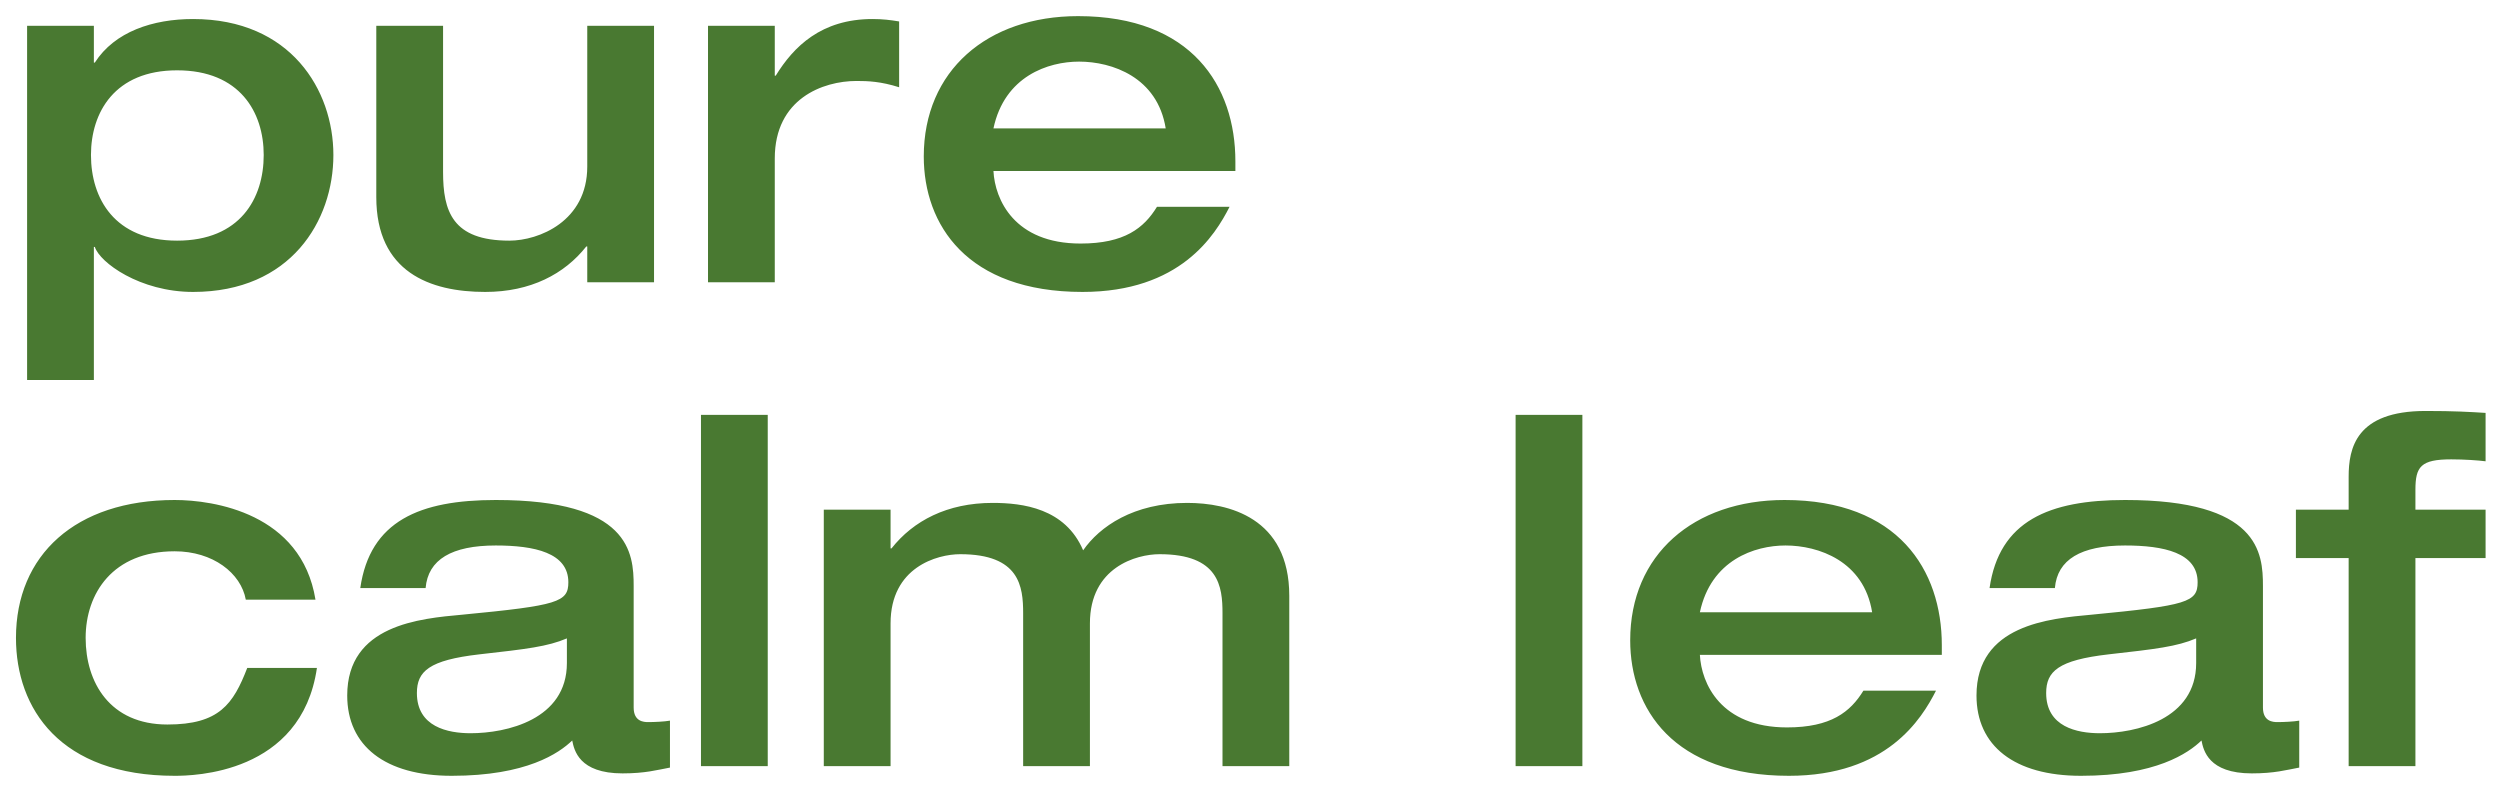
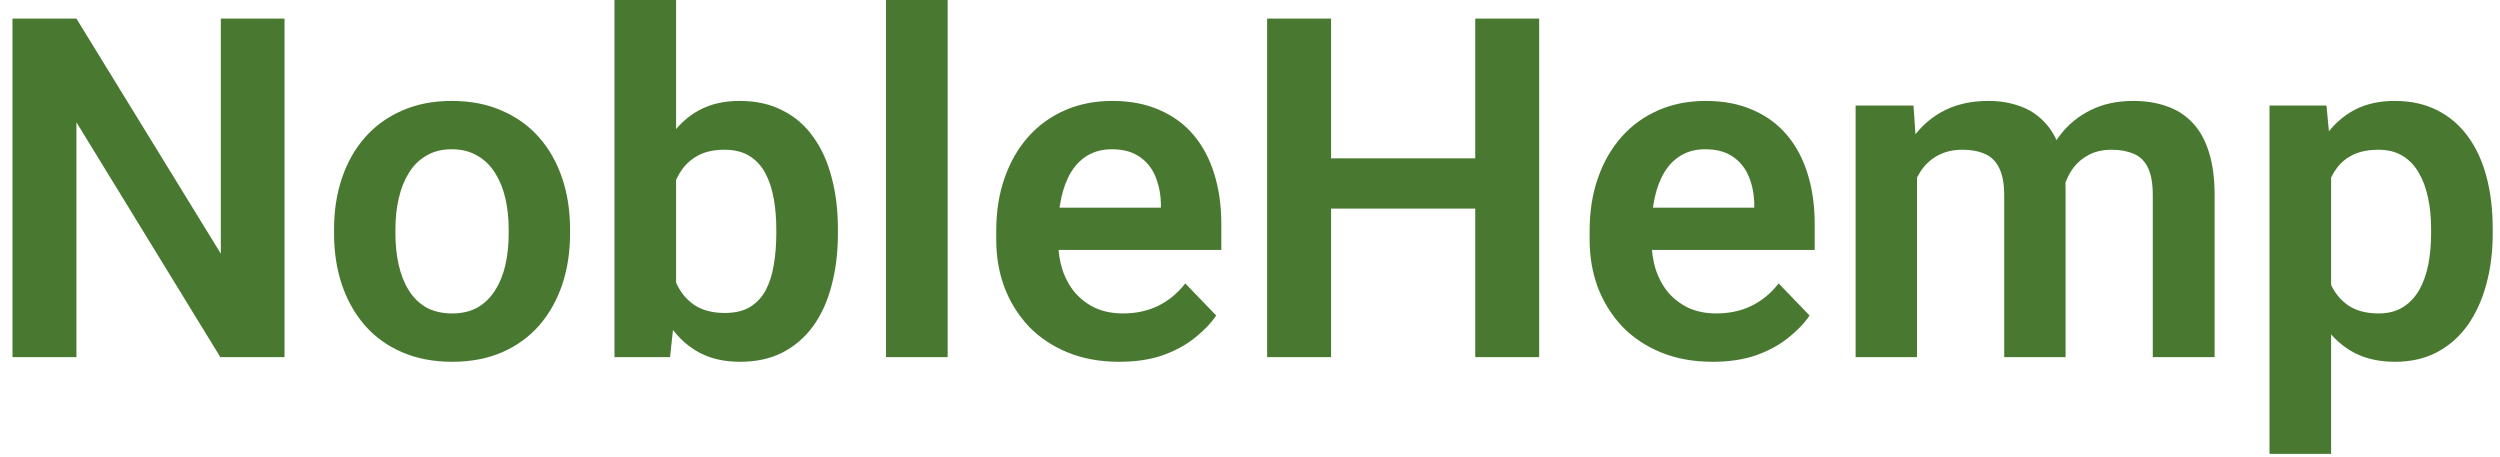
- <svg xmlns="http://www.w3.org/2000/svg" width="124" height="39" viewBox="0 0 124 39" fill="none">
-   <path d="M8.784 3.488C5.688 3.488 4.512 5.576 4.512 7.688C4.512 9.848 5.688 11.936 8.784 11.936C11.904 11.936 13.08 9.848 13.08 7.688C13.08 5.576 11.904 3.488 8.784 3.488ZM1.344 18.848V1.28H4.656V3.104H4.704C5.688 1.568 7.584 0.944 9.576 0.944C14.424 0.944 16.536 4.472 16.536 7.688C16.536 10.952 14.424 14.48 9.576 14.48C6.936 14.48 4.944 13.016 4.704 12.248H4.656V18.848H1.344ZM18.664 9.776V1.28H21.976V8.528C21.976 10.472 22.432 11.936 25.264 11.936C26.728 11.936 29.128 10.976 29.128 8.264V1.28H32.44V14H29.128V12.224H29.08C28 13.592 26.32 14.48 24.064 14.48C21.328 14.48 18.664 13.496 18.664 9.776ZM35.117 14V1.28H38.429V3.752H38.477C39.365 2.312 40.733 0.944 43.277 0.944C43.781 0.944 44.165 0.992 44.597 1.064V4.328C43.685 4.04 43.061 4.016 42.485 4.016C40.805 4.016 38.429 4.904 38.429 7.856V14H35.117ZM61.275 8.48H49.275C49.347 9.896 50.307 12.08 53.595 12.08C55.779 12.08 56.739 11.312 57.387 10.256H60.987C60.267 11.672 58.539 14.48 53.691 14.48C47.955 14.48 45.819 11.144 45.819 7.76C45.819 3.512 48.963 0.8 53.475 0.8C59.115 0.8 61.275 4.28 61.275 8V8.48ZM49.275 6.368H57.819C57.411 3.824 55.155 3.056 53.523 3.056C51.987 3.056 49.827 3.776 49.275 6.368ZM15.648 29.744H12.192C11.952 28.424 10.56 27.344 8.664 27.344C5.592 27.344 4.248 29.432 4.248 31.64C4.248 33.848 5.448 35.936 8.304 35.936C10.872 35.936 11.568 34.928 12.264 33.128H15.72C14.952 38.408 9.552 38.48 8.664 38.48C2.976 38.48 0.792 35.144 0.792 31.64C0.792 27.536 3.744 24.8 8.664 24.8C10.584 24.8 14.952 25.448 15.648 29.744ZM31.43 29.072V35.096C31.43 35.792 31.934 35.816 32.15 35.816C32.462 35.816 32.966 35.792 33.23 35.744V38.072C32.582 38.192 32.006 38.36 30.878 38.36C28.718 38.36 28.478 37.208 28.382 36.728C27.734 37.352 26.126 38.48 22.406 38.48C19.094 38.48 17.222 36.992 17.222 34.496C17.222 30.992 20.822 30.68 22.934 30.488C27.686 30.032 28.19 29.864 28.19 28.88C28.19 27.416 26.51 27.056 24.59 27.056C22.406 27.056 21.23 27.752 21.11 29.168H17.87C18.35 25.832 20.822 24.8 24.59 24.8C31.238 24.8 31.43 27.416 31.43 29.072ZM28.118 32.888V31.664C27.158 32.072 26.126 32.192 23.774 32.456C21.278 32.744 20.678 33.296 20.678 34.376C20.678 36.056 22.214 36.368 23.342 36.368C25.118 36.368 28.118 35.696 28.118 32.888ZM34.768 38V20.576H38.08V38H34.768ZM50.748 38V30.416C50.748 29.096 50.58 27.488 47.628 27.488C46.476 27.488 44.172 28.136 44.172 30.92V38H40.86V25.28H44.172V27.2H44.22C45.3 25.832 46.98 24.944 49.236 24.944C50.724 24.944 52.836 25.208 53.724 27.296C54.54 26.12 56.22 24.944 58.884 24.944C60.924 24.944 63.948 25.664 63.948 29.552V38H60.636V30.416C60.636 29.096 60.468 27.488 57.516 27.488C56.364 27.488 54.06 28.136 54.06 30.92V38H50.748ZM75.174 38V20.576H78.486V38H75.174ZM96.314 32.48H84.314C84.386 33.896 85.346 36.08 88.634 36.08C90.818 36.08 91.778 35.312 92.426 34.256H96.026C95.306 35.672 93.578 38.48 88.73 38.48C82.994 38.48 80.858 35.144 80.858 31.76C80.858 27.512 84.002 24.8 88.514 24.8C94.154 24.8 96.314 28.28 96.314 32V32.48ZM84.314 30.368H92.858C92.45 27.824 90.194 27.056 88.562 27.056C87.026 27.056 84.866 27.776 84.314 30.368ZM112.242 29.072V35.096C112.242 35.792 112.746 35.816 112.962 35.816C113.274 35.816 113.778 35.792 114.042 35.744V38.072C113.394 38.192 112.818 38.36 111.69 38.36C109.53 38.36 109.29 37.208 109.194 36.728C108.546 37.352 106.938 38.48 103.218 38.48C99.906 38.48 98.034 36.992 98.034 34.496C98.034 30.992 101.634 30.68 103.746 30.488C108.498 30.032 109.002 29.864 109.002 28.88C109.002 27.416 107.322 27.056 105.402 27.056C103.218 27.056 102.042 27.752 101.922 29.168H98.682C99.162 25.832 101.634 24.8 105.402 24.8C112.05 24.8 112.242 27.416 112.242 29.072ZM108.93 32.888V31.664C107.97 32.072 106.938 32.192 104.586 32.456C102.09 32.744 101.49 33.296 101.49 34.376C101.49 36.056 103.026 36.368 104.154 36.368C105.93 36.368 108.93 35.696 108.93 32.888ZM116.493 38V27.68H113.877V25.28H116.493V23.648C116.493 22.232 116.853 20.384 120.309 20.384C121.749 20.384 122.517 20.432 123.285 20.48V22.88C122.925 22.832 122.205 22.784 121.581 22.784C120.069 22.784 119.805 23.144 119.805 24.296V25.28H123.285V27.68H119.805V38H116.493Z" fill="#497931" />
+ <svg xmlns="http://www.w3.org/2000/svg" width="126" height="23" viewBox="0 0 126 23" fill="none">
+   <path d="M14.34 0.938V18H11.105L3.852 6.164V18H0.629V0.938H3.852L11.129 12.785V0.938H14.34ZM16.836 11.789V11.543C16.836 10.613 16.969 9.758 17.234 8.977C17.5 8.188 17.887 7.504 18.395 6.926C18.902 6.348 19.523 5.898 20.258 5.578C20.992 5.25 21.828 5.086 22.766 5.086C23.719 5.086 24.562 5.25 25.297 5.578C26.039 5.898 26.664 6.348 27.172 6.926C27.68 7.504 28.066 8.188 28.332 8.977C28.598 9.758 28.73 10.613 28.73 11.543V11.789C28.73 12.711 28.598 13.566 28.332 14.355C28.066 15.137 27.68 15.82 27.172 16.406C26.664 16.984 26.043 17.434 25.309 17.754C24.574 18.074 23.734 18.234 22.789 18.234C21.852 18.234 21.012 18.074 20.27 17.754C19.527 17.434 18.902 16.984 18.395 16.406C17.887 15.82 17.5 15.137 17.234 14.355C16.969 13.566 16.836 12.711 16.836 11.789ZM19.93 11.543V11.789C19.93 12.344 19.984 12.863 20.094 13.348C20.203 13.832 20.371 14.258 20.598 14.625C20.824 14.992 21.117 15.281 21.477 15.492C21.844 15.695 22.281 15.797 22.789 15.797C23.289 15.797 23.719 15.695 24.078 15.492C24.438 15.281 24.73 14.992 24.957 14.625C25.191 14.258 25.363 13.832 25.473 13.348C25.582 12.863 25.637 12.344 25.637 11.789V11.543C25.637 10.996 25.582 10.484 25.473 10.008C25.363 9.523 25.191 9.098 24.957 8.73C24.73 8.355 24.434 8.062 24.066 7.852C23.707 7.633 23.273 7.523 22.766 7.523C22.266 7.523 21.836 7.633 21.477 7.852C21.117 8.062 20.824 8.355 20.598 8.73C20.371 9.098 20.203 9.523 20.094 10.008C19.984 10.484 19.93 10.996 19.93 11.543ZM30.969 0H34.074V15.199L33.77 18H30.969V0ZM42.23 11.531V11.777C42.23 12.723 42.125 13.59 41.914 14.379C41.711 15.168 41.402 15.852 40.988 16.43C40.574 17 40.059 17.445 39.441 17.766C38.832 18.078 38.117 18.234 37.297 18.234C36.516 18.234 35.836 18.082 35.258 17.777C34.688 17.473 34.207 17.043 33.816 16.488C33.426 15.926 33.113 15.266 32.879 14.508C32.645 13.742 32.469 12.906 32.352 12V11.332C32.469 10.418 32.645 9.582 32.879 8.824C33.113 8.066 33.426 7.406 33.816 6.844C34.207 6.281 34.688 5.848 35.258 5.543C35.828 5.238 36.5 5.086 37.273 5.086C38.102 5.086 38.824 5.246 39.441 5.566C40.066 5.879 40.582 6.324 40.988 6.902C41.402 7.473 41.711 8.152 41.914 8.941C42.125 9.723 42.23 10.586 42.23 11.531ZM39.125 11.777V11.531C39.125 10.992 39.082 10.484 38.996 10.008C38.91 9.523 38.77 9.098 38.574 8.73C38.379 8.363 38.113 8.074 37.777 7.863C37.441 7.652 37.02 7.547 36.512 7.547C36.027 7.547 35.613 7.629 35.27 7.793C34.934 7.957 34.652 8.184 34.426 8.473C34.207 8.762 34.035 9.102 33.91 9.492C33.793 9.883 33.715 10.305 33.676 10.758V12.586C33.73 13.188 33.859 13.73 34.062 14.215C34.266 14.691 34.566 15.07 34.965 15.352C35.371 15.633 35.895 15.773 36.535 15.773C37.035 15.773 37.453 15.676 37.789 15.48C38.125 15.277 38.391 14.996 38.586 14.637C38.781 14.27 38.918 13.844 38.996 13.359C39.082 12.875 39.125 12.348 39.125 11.777ZM47.762 0V18H44.656V0H47.762ZM56.41 18.234C55.449 18.234 54.586 18.078 53.82 17.766C53.055 17.453 52.402 17.02 51.863 16.465C51.332 15.902 50.922 15.25 50.633 14.508C50.352 13.758 50.211 12.953 50.211 12.094V11.625C50.211 10.648 50.352 9.762 50.633 8.965C50.914 8.16 51.312 7.469 51.828 6.891C52.344 6.312 52.961 5.867 53.68 5.555C54.398 5.242 55.191 5.086 56.059 5.086C56.957 5.086 57.75 5.238 58.438 5.543C59.125 5.84 59.699 6.262 60.16 6.809C60.621 7.355 60.969 8.012 61.203 8.777C61.438 9.535 61.555 10.375 61.555 11.297V12.598H51.617V10.465H58.508V10.23C58.492 9.738 58.398 9.289 58.227 8.883C58.055 8.469 57.789 8.141 57.43 7.898C57.07 7.648 56.605 7.523 56.035 7.523C55.574 7.523 55.172 7.625 54.828 7.828C54.492 8.023 54.211 8.305 53.984 8.672C53.766 9.031 53.602 9.461 53.492 9.961C53.383 10.461 53.328 11.016 53.328 11.625V12.094C53.328 12.625 53.398 13.117 53.539 13.57C53.688 14.023 53.902 14.418 54.184 14.754C54.473 15.082 54.816 15.34 55.215 15.527C55.621 15.707 56.082 15.797 56.598 15.797C57.246 15.797 57.832 15.672 58.355 15.422C58.887 15.164 59.348 14.785 59.738 14.285L61.297 15.902C61.031 16.293 60.672 16.668 60.219 17.027C59.773 17.387 59.234 17.68 58.602 17.906C57.969 18.125 57.238 18.234 56.41 18.234ZM75.184 7.98V10.512H66.207V7.98H75.184ZM67.086 0.938V18H63.863V0.938H67.086ZM77.574 0.938V18H74.352V0.938H77.574ZM86.316 18.234C85.356 18.234 84.492 18.078 83.727 17.766C82.961 17.453 82.309 17.02 81.769 16.465C81.238 15.902 80.828 15.25 80.539 14.508C80.258 13.758 80.117 12.953 80.117 12.094V11.625C80.117 10.648 80.258 9.762 80.539 8.965C80.82 8.16 81.219 7.469 81.734 6.891C82.25 6.312 82.867 5.867 83.586 5.555C84.305 5.242 85.098 5.086 85.965 5.086C86.863 5.086 87.656 5.238 88.344 5.543C89.031 5.84 89.606 6.262 90.066 6.809C90.527 7.355 90.875 8.012 91.109 8.777C91.344 9.535 91.461 10.375 91.461 11.297V12.598H81.523V10.465H88.414V10.23C88.398 9.738 88.305 9.289 88.133 8.883C87.961 8.469 87.695 8.141 87.336 7.898C86.977 7.648 86.512 7.523 85.941 7.523C85.481 7.523 85.078 7.625 84.734 7.828C84.398 8.023 84.117 8.305 83.891 8.672C83.672 9.031 83.508 9.461 83.398 9.961C83.289 10.461 83.234 11.016 83.234 11.625V12.094C83.234 12.625 83.305 13.117 83.445 13.57C83.594 14.023 83.809 14.418 84.09 14.754C84.379 15.082 84.723 15.34 85.121 15.527C85.527 15.707 85.988 15.797 86.504 15.797C87.152 15.797 87.738 15.672 88.262 15.422C88.793 15.164 89.254 14.785 89.644 14.285L91.203 15.902C90.938 16.293 90.578 16.668 90.125 17.027C89.68 17.387 89.141 17.68 88.508 17.906C87.875 18.125 87.144 18.234 86.316 18.234ZM96.617 7.922V18H93.523V5.32H96.441L96.617 7.922ZM96.16 11.203H95.211C95.211 10.32 95.316 9.508 95.527 8.766C95.746 8.023 96.066 7.379 96.488 6.832C96.91 6.277 97.43 5.848 98.047 5.543C98.672 5.238 99.394 5.086 100.215 5.086C100.785 5.086 101.309 5.172 101.785 5.344C102.262 5.508 102.672 5.77 103.016 6.129C103.367 6.48 103.637 6.941 103.824 7.512C104.012 8.074 104.105 8.75 104.105 9.539V18H101.012V9.855C101.012 9.262 100.926 8.797 100.754 8.461C100.59 8.125 100.352 7.891 100.039 7.758C99.727 7.617 99.352 7.547 98.914 7.547C98.43 7.547 98.012 7.645 97.66 7.84C97.316 8.027 97.031 8.289 96.805 8.625C96.586 8.961 96.422 9.348 96.312 9.785C96.211 10.223 96.16 10.695 96.16 11.203ZM103.871 10.629L102.594 10.863C102.602 10.066 102.711 9.32 102.922 8.625C103.133 7.922 103.441 7.309 103.848 6.785C104.262 6.254 104.773 5.84 105.383 5.543C106 5.238 106.711 5.086 107.516 5.086C108.141 5.086 108.703 5.176 109.203 5.355C109.711 5.527 110.145 5.805 110.504 6.188C110.863 6.562 111.137 7.051 111.324 7.652C111.52 8.254 111.617 8.988 111.617 9.855V18H108.5V9.844C108.5 9.227 108.414 8.754 108.242 8.426C108.078 8.098 107.84 7.871 107.527 7.746C107.215 7.613 106.848 7.547 106.426 7.547C105.996 7.547 105.621 7.629 105.301 7.793C104.988 7.949 104.723 8.168 104.504 8.449C104.293 8.73 104.133 9.059 104.023 9.434C103.922 9.801 103.871 10.199 103.871 10.629ZM117.488 7.758V22.875H114.383V5.32H117.254L117.488 7.758ZM125.633 11.531V11.777C125.633 12.699 125.523 13.555 125.305 14.344C125.094 15.125 124.781 15.809 124.367 16.395C123.953 16.973 123.438 17.426 122.82 17.754C122.211 18.074 121.508 18.234 120.711 18.234C119.93 18.234 119.25 18.086 118.672 17.789C118.094 17.484 117.605 17.055 117.207 16.5C116.809 15.945 116.488 15.301 116.246 14.566C116.012 13.824 115.836 13.016 115.719 12.141V11.355C115.836 10.426 116.012 9.582 116.246 8.824C116.488 8.059 116.809 7.398 117.207 6.844C117.605 6.281 118.09 5.848 118.66 5.543C119.238 5.238 119.914 5.086 120.688 5.086C121.492 5.086 122.199 5.238 122.809 5.543C123.426 5.848 123.945 6.285 124.367 6.855C124.789 7.426 125.105 8.105 125.316 8.895C125.527 9.684 125.633 10.562 125.633 11.531ZM122.527 11.777V11.531C122.527 10.969 122.477 10.449 122.375 9.973C122.273 9.488 122.117 9.066 121.906 8.707C121.695 8.34 121.422 8.055 121.086 7.852C120.75 7.648 120.344 7.547 119.867 7.547C119.391 7.547 118.98 7.625 118.637 7.781C118.293 7.938 118.012 8.16 117.793 8.449C117.574 8.738 117.402 9.082 117.277 9.48C117.16 9.871 117.082 10.305 117.043 10.781V12.727C117.113 13.305 117.25 13.824 117.453 14.285C117.656 14.746 117.953 15.113 118.344 15.387C118.742 15.66 119.258 15.797 119.891 15.797C120.367 15.797 120.773 15.691 121.109 15.48C121.445 15.27 121.719 14.98 121.93 14.613C122.141 14.238 122.293 13.809 122.387 13.324C122.48 12.84 122.527 12.324 122.527 11.777Z" fill="#497931" />
</svg>
